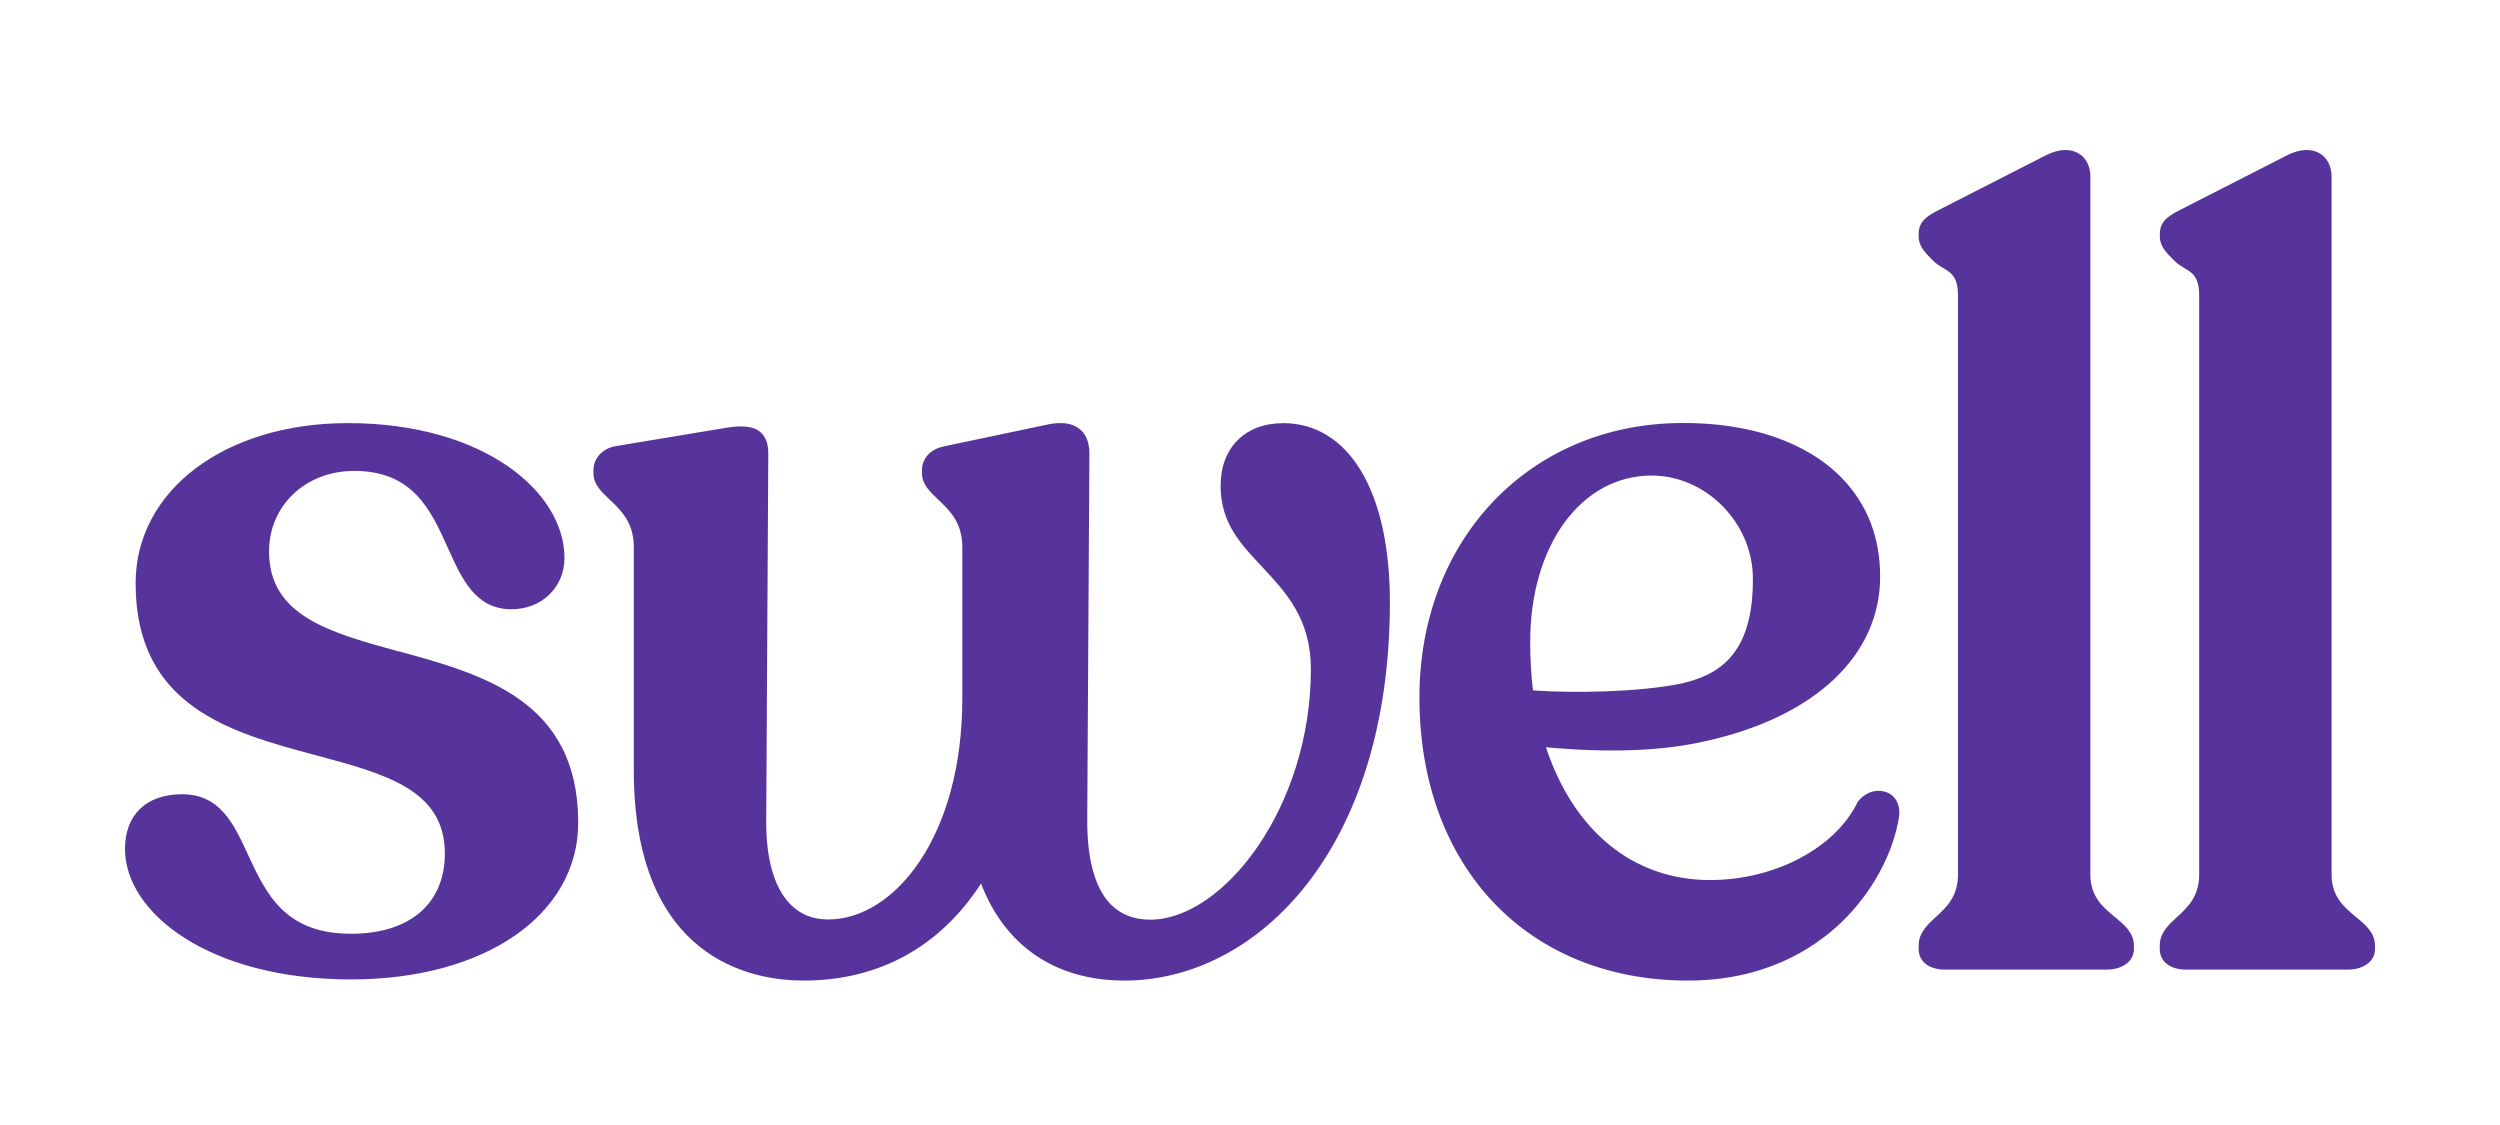
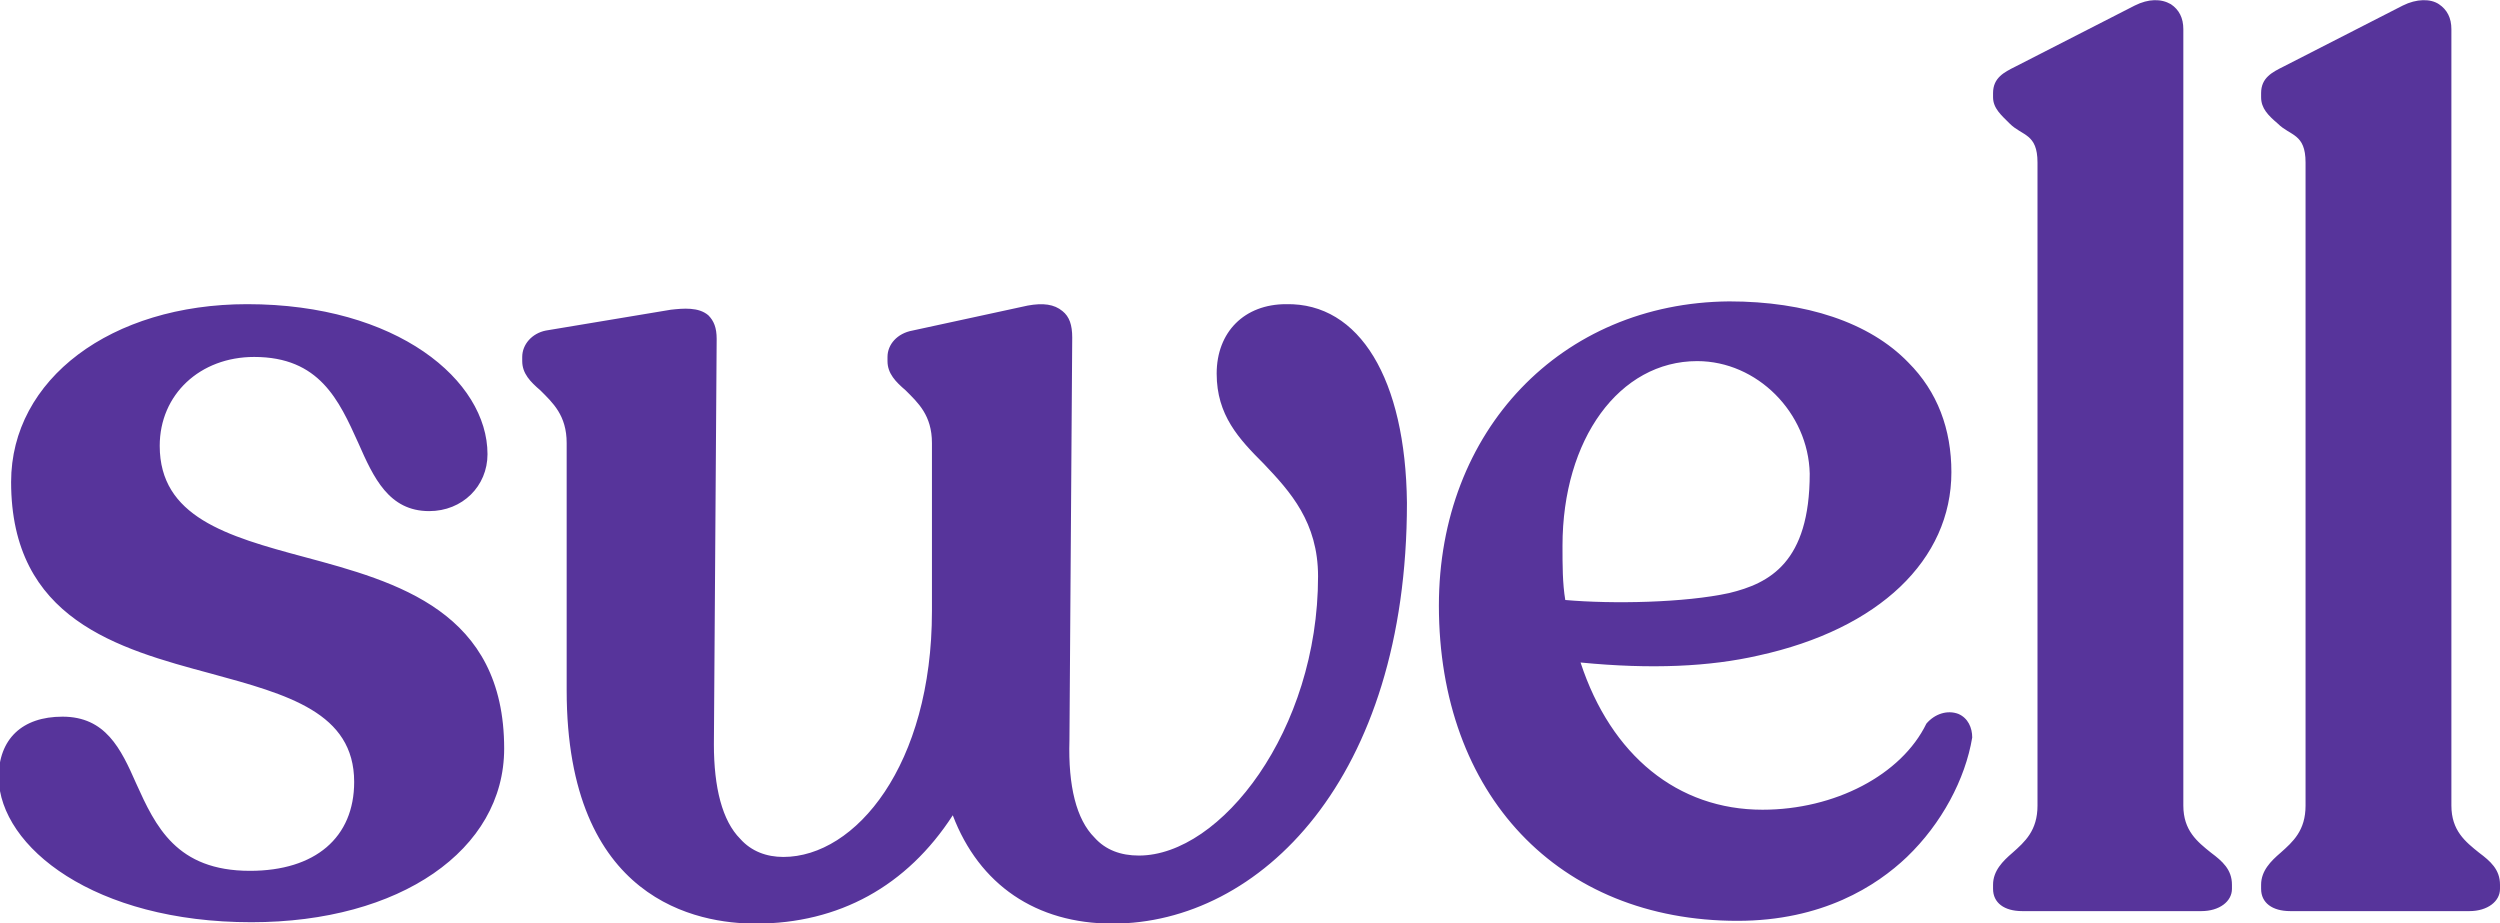
- <svg xmlns="http://www.w3.org/2000/svg" width="200" height="90" viewBox="0 0 200 90" fill="none">
-   <path d="M31.921 52.123C26.341 50.588 21.524 49.268 21.524 44.109C21.524 40.441 24.45 37.673 28.339 37.673C33.049 37.673 34.469 40.812 35.839 43.852C36.973 46.364 38.044 48.74 40.926 48.74C43.338 48.74 45.158 46.978 45.158 44.637C45.158 39.335 38.679 33.848 27.832 33.848C17.992 33.848 10.849 39.235 10.849 46.657C10.849 56.568 18.513 58.609 25.271 60.422C30.808 61.899 35.589 63.183 35.589 68.271C35.589 72.295 32.785 74.7 28.089 74.7C22.766 74.7 21.289 71.489 19.847 68.385C18.698 65.895 17.607 63.54 14.574 63.54C11.706 63.54 10 65.174 10 67.914C10 73.045 16.765 78.354 28.089 78.354C38.786 78.354 46.257 73.195 46.257 65.809C46.257 56.04 38.643 53.949 31.914 52.108L31.921 52.123ZM102.644 33.855C99.611 33.855 97.649 35.817 97.649 38.85C97.649 41.883 99.276 43.531 101.003 45.386C102.908 47.427 104.87 49.539 104.87 53.521C104.87 64.632 97.834 73.573 92.019 73.573C90.691 73.573 89.621 73.145 88.815 72.302C87.552 70.968 86.931 68.613 86.981 65.295L87.152 36.295C87.152 35.425 86.902 34.776 86.41 34.355C85.839 33.862 84.99 33.727 83.87 33.948L75.549 35.703C74.457 35.91 73.758 36.659 73.758 37.615V37.872C73.758 38.743 74.386 39.335 75.05 39.963C75.956 40.819 76.984 41.79 76.984 43.767V55.883C76.984 66.951 71.532 73.558 66.251 73.558C65.01 73.558 63.982 73.137 63.183 72.295C61.898 70.947 61.249 68.585 61.299 65.459L61.463 36.288C61.463 35.511 61.263 34.954 60.857 34.59C60.193 33.998 59.087 34.069 58.202 34.205L49.183 35.703C48.162 35.91 47.477 36.681 47.477 37.615V37.872C47.477 38.743 48.105 39.335 48.769 39.963C49.675 40.819 50.703 41.79 50.703 43.767V61.599C50.703 76.812 60.2 78.446 64.282 78.446C70.297 78.446 75.192 75.763 78.482 70.683C80.409 75.699 84.455 78.446 89.956 78.446C100.51 78.446 111.192 68.043 111.192 48.155C111.192 39.328 107.917 33.848 102.63 33.848L102.644 33.855ZM134.455 54.691C131.208 55.362 126.021 55.469 122.638 55.234C122.488 54.014 122.417 52.701 122.417 51.331C122.417 43.631 126.499 38.044 132.129 38.044C136.439 38.044 140.157 41.761 140.228 46.15C140.314 52.501 137.359 54.035 134.448 54.699L134.455 54.691ZM150.96 63.397C150.168 63.069 149.212 63.368 148.641 64.125L148.605 64.175C146.829 67.843 141.976 70.404 136.81 70.404C130.695 70.404 125.921 66.537 123.673 59.779C128.789 60.25 132.985 60.086 136.467 59.287C145.202 57.353 150.411 52.429 150.411 46.129C150.411 42.982 149.376 40.327 147.335 38.229C144.524 35.346 139.935 33.784 134.448 33.841C122.346 33.934 113.554 43.167 113.554 55.79C113.554 69.341 122.196 78.446 135.047 78.446C141.127 78.446 145.037 75.942 147.25 73.844C149.74 71.475 151.495 68.264 151.938 65.245V65.231C152.016 64.375 151.659 63.682 150.967 63.39L150.96 63.397ZM169.192 73.366C168.229 72.567 167.23 71.739 167.23 69.955V14.11C167.23 13.332 166.909 12.669 166.338 12.305C165.66 11.87 164.732 11.898 163.705 12.405L155.113 16.793C154.35 17.186 153.493 17.635 153.493 18.677V18.941C153.493 19.712 154.043 20.254 154.678 20.882C155.556 21.745 156.64 21.546 156.64 23.637V69.941C156.64 71.732 155.734 72.559 154.863 73.366C154.157 74.015 153.493 74.629 153.493 75.656V75.92C153.493 76.927 154.321 77.569 155.598 77.569H168.521C169.813 77.569 170.712 76.898 170.712 75.92V75.656C170.712 74.622 169.97 74.008 169.192 73.359V73.366ZM188.487 73.366C187.524 72.567 186.525 71.739 186.525 69.955V14.11C186.525 13.332 186.204 12.669 185.633 12.305C184.955 11.87 184.02 11.898 183 12.405L174.408 16.793C173.645 17.186 172.789 17.635 172.789 18.677V18.941C172.789 19.712 173.331 20.254 173.973 20.882C174.844 21.745 175.935 21.546 175.935 23.637V69.941C175.935 71.732 175.029 72.559 174.159 73.366C173.452 74.015 172.781 74.629 172.781 75.656V75.92C172.781 76.927 173.609 77.569 174.886 77.569H187.809C189.101 77.569 190 76.898 190 75.92V75.656C190 74.622 189.265 74.008 188.48 73.359L188.487 73.366Z" fill="#57349B" />
+ <svg xmlns="http://www.w3.org/2000/svg" xml:space="preserve" viewBox="0 0 180 66.4">
+   <path fill="#57349b" d="M21.9 40.1c-5.6-1.5-10.4-2.9-10.4-8 0-3.7 2.9-6.4 6.8-6.4 4.7 0 6.1 3.1 7.5 6.2 1.1 2.5 2.2 4.9 5.1 4.9 2.4 0 4.2-1.8 4.2-4.1 0-5.3-6.5-10.8-17.3-10.8-9.8 0-17 5.4-17 12.8 0 9.9 7.7 12 14.4 13.8 5.5 1.5 10.3 2.8 10.3 7.8 0 4-2.8 6.4-7.5 6.4-5.3 0-6.8-3.2-8.2-6.3-1.1-2.5-2.2-4.8-5.3-4.8-2.9 0-4.6 1.6-4.6 4.4.1 5 6.9 10.4 18.2 10.4 10.7 0 18.2-5.2 18.2-12.5 0-9.9-7.7-12-14.4-13.8zm70.7-18.2c-3 0-5 2-5 5s1.6 4.7 3.4 6.5c1.9 2 3.9 4.2 3.9 8.1 0 11.1-7 20.1-12.9 20.1-1.3 0-2.4-.4-3.2-1.3-1.3-1.3-1.9-3.7-1.8-7l.2-29c0-.9-.2-1.5-.7-1.9-.6-.5-1.4-.6-2.5-.4l-8.3 1.8c-1.1.2-1.8 1-1.8 1.9v.3c0 .9.6 1.5 1.3 2.1.9.9 1.9 1.8 1.9 3.8V44c0 11.1-5.5 17.7-10.7 17.7-1.2 0-2.3-.4-3.1-1.3-1.3-1.3-1.9-3.7-1.9-6.8l.2-29.2c0-.8-.2-1.3-.6-1.7-.7-.6-1.8-.5-2.7-.4l-9 1.5c-1 .2-1.7 1-1.7 1.9v.3c0 .9.6 1.5 1.3 2.1.9.9 1.9 1.8 1.9 3.8v17.8c0 15.2 9.5 16.8 13.6 16.8 6 0 10.9-2.7 14.2-7.8 1.9 5 6 7.8 11.5 7.8 10.6 0 21.2-10.4 21.2-30.3-.1-8.9-3.4-14.4-8.7-14.3zm31.9 20.8c-3.2.7-8.4.8-11.8.5-.2-1.2-.2-2.5-.2-3.9 0-7.7 4.1-13.3 9.7-13.3 4.3 0 8 3.7 8.1 8.1 0 6.4-2.9 7.9-5.8 8.6zm16.5 8.7c-.8-.3-1.7 0-2.3.7-1.8 3.7-6.6 6.2-11.8 6.2-6.1 0-10.9-3.9-13.1-10.6 5.1.5 9.3.3 12.8-.5 8.7-1.9 13.9-6.9 13.9-13.2 0-3.1-1-5.8-3.1-7.9-2.8-2.9-7.4-4.4-12.9-4.4-12.1.1-20.9 9.3-20.9 21.9 0 13.6 8.6 22.7 21.5 22.7 6.1 0 10-2.5 12.2-4.6 2.5-2.4 4.2-5.6 4.7-8.6 0-.7-.3-1.4-1-1.7zm18.2 10c-1-.8-2-1.6-2-3.4V2.1c0-.8-.3-1.4-.9-1.8-.7-.4-1.6-.4-2.6.1l-8.6 4.4c-.8.4-1.6.8-1.6 1.9V7c0 .8.6 1.3 1.2 1.9.9.9 2 .7 2 2.8V58c0 1.8-.9 2.6-1.8 3.4-.7.6-1.4 1.3-1.4 2.3v.3c0 1 .8 1.6 2.1 1.6h12.9c1.3 0 2.2-.7 2.2-1.6v-.3c0-1.1-.7-1.7-1.5-2.3zm19.3 0c-1-.8-2-1.6-2-3.4V2.1c0-.8-.3-1.4-.9-1.8-.6-.4-1.6-.4-2.6.1l-8.6 4.4c-.8.4-1.6.8-1.6 1.9V7c0 .8.5 1.3 1.2 1.9.9.9 2 .7 2 2.8V58c0 1.8-.9 2.6-1.8 3.4-.7.6-1.4 1.3-1.4 2.3v.3c0 1 .8 1.6 2.1 1.6h12.9c1.3 0 2.2-.7 2.2-1.6v-.3c0-1.1-.7-1.7-1.5-2.3z" />
</svg>
